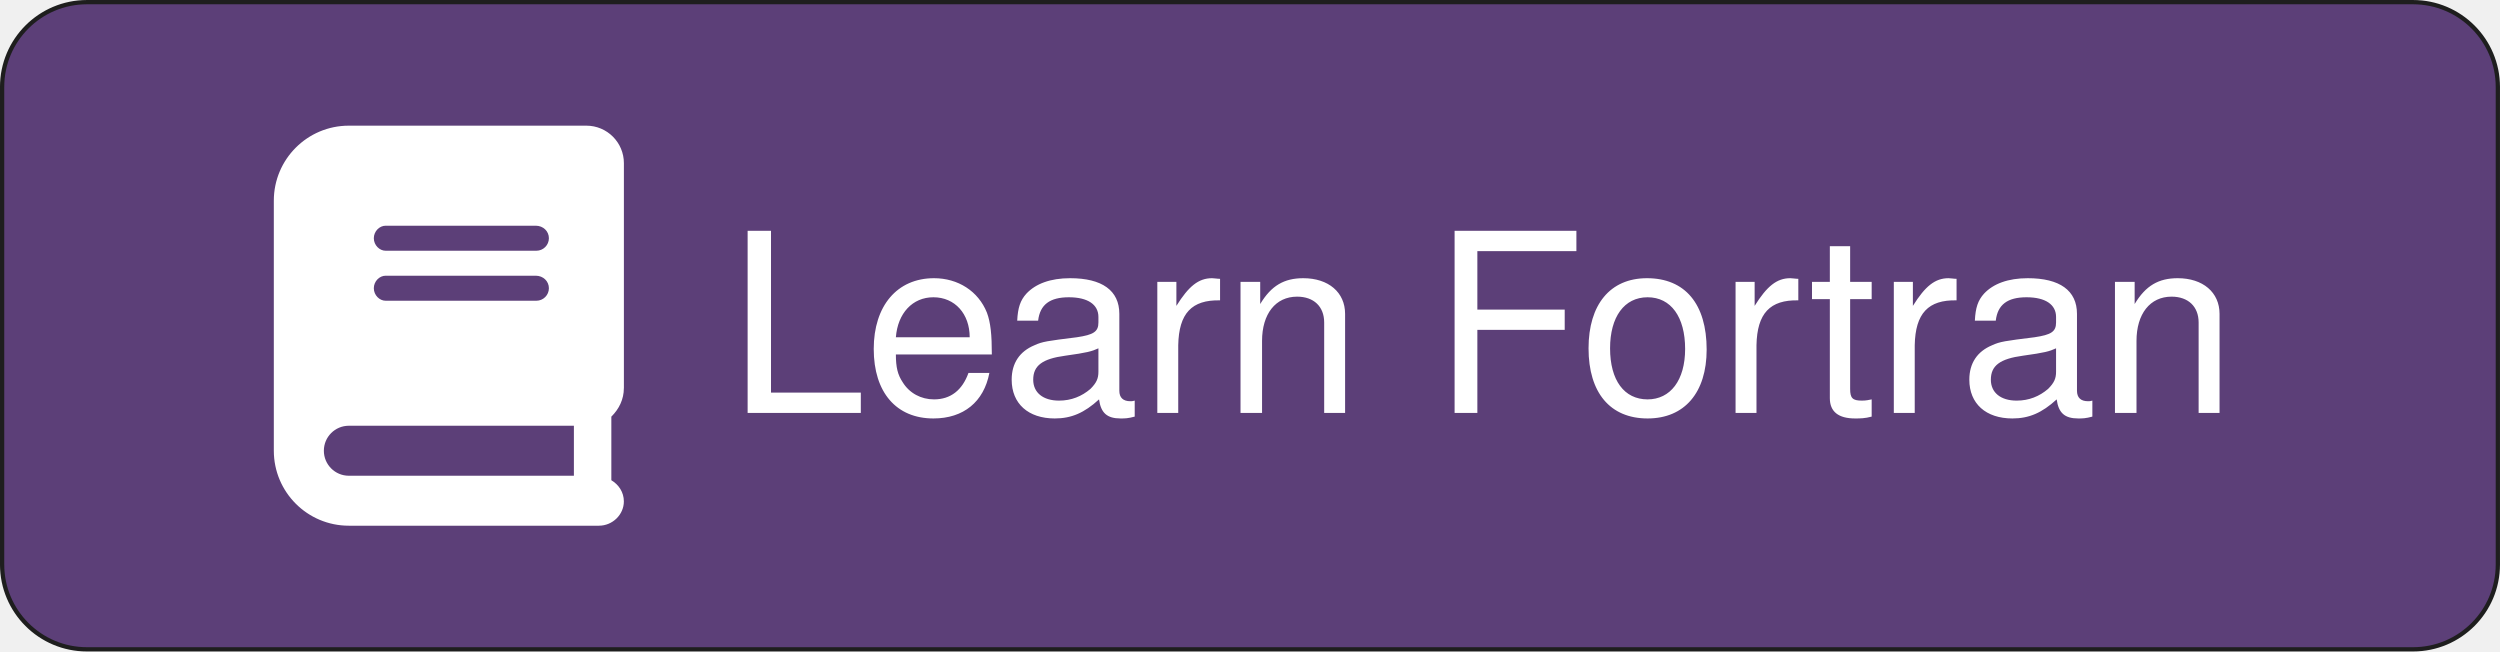
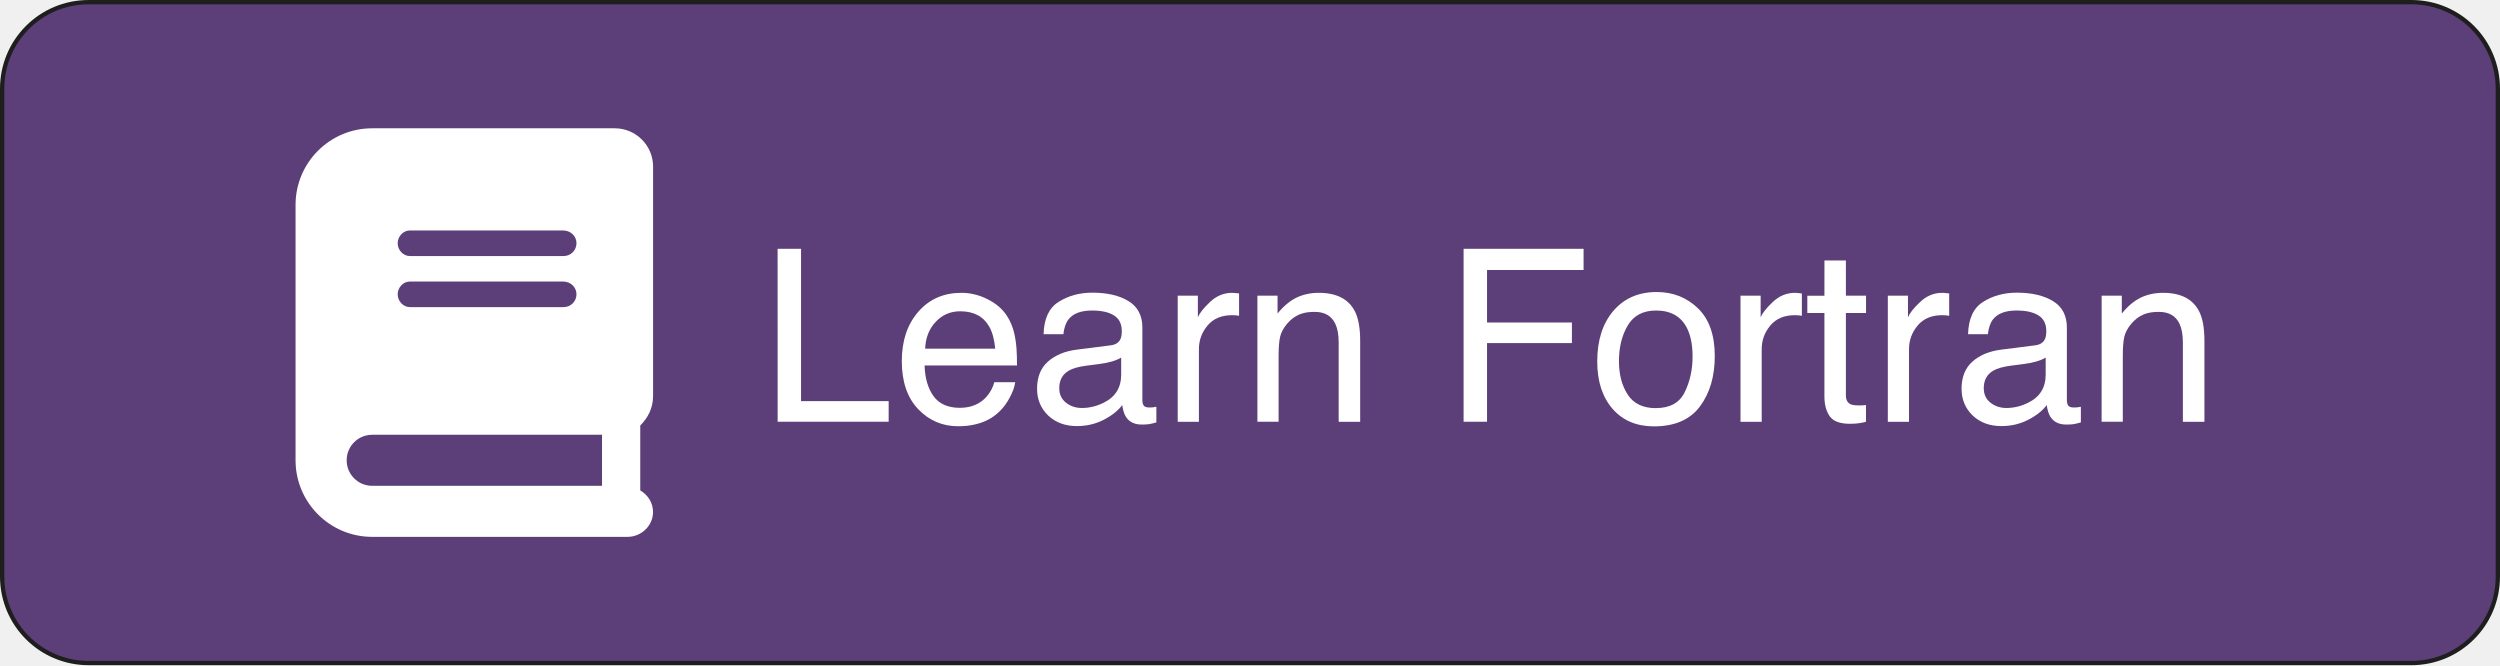
- <svg xmlns="http://www.w3.org/2000/svg" width="63.5mm" height="16.547mm" viewBox="0 0 63.5 16.547" version="1.1" id="svg5">
+ <svg xmlns="http://www.w3.org/2000/svg" width="62.177mm" height="16.545mm" viewBox="0 0 62.177 16.545" version="1.1" id="svg5">
  <defs id="defs2">
    <rect x="170.49" y="421.977" width="490.708" height="35.169" id="rect8622" />
  </defs>
-   <g id="layer1" transform="translate(-64.27108,-47.1434)">
+   <g id="layer1" transform="translate(-53.48705,-52.97728)">
    <g id="layer1-3" transform="matrix(1.043192,0,0,1.043192,-52.90714,22.27594)" />
-     <g id="g38376" transform="translate(32.57712,-41.48174)">
+     <g id="readme.tutorial" transform="translate(21.79309,-35.64864)">
      <g id="g38063">
-         <rect style="fill:#5c3f78;fill-opacity:1;stroke:#1e1e1e;stroke-width:0.217;paint-order:stroke fill markers" id="rect30387" width="63.283" height="16.33" x="31.802" y="88.734" ry="2.1" />
-         <g id="g38056">
+         <path id="rect30387" style="fill:#5c3f78;stroke:#1e1e1e;stroke-width:0.214;paint-order:stroke fill markers" d="M 33.901,88.733 H 91.664 c 1.164,0 2.1,0.937 2.1,2.1 v 12.13 c 0,1.163 -0.937,2.1 -2.1,2.1 H 33.901 c -1.164,0 -2.1,-0.937 -2.1,-2.1 V 90.833 c 0,-1.164 0.937,-2.1 2.1,-2.1 z" />
+         <g id="g38056" transform="translate(0.3956665,-2.0000641e-4)">
          <path d="M 47.541,98.486 V 92.77 c 0,-0.526 -0.427,-0.953 -0.953,-0.953 h -6.034 c -1.052,0 -1.905,0.853 -1.905,1.905 v 6.351 c 0,1.052 0.853,1.905 1.905,1.905 h 6.351 c 0.351,0 0.635,-0.284 0.635,-0.617 0,-0.233 -0.131,-0.427 -0.318,-0.538 v -1.615 c 0.195,-0.191 0.318,-0.441 0.318,-0.723 z M 41.49,94.358 h 3.811 c 0.193,0 0.335,0.143 0.335,0.318 0,0.175 -0.143,0.318 -0.318,0.318 h -3.829 c -0.157,0 -0.3,-0.143 -0.3,-0.318 0,-0.175 0.143,-0.318 0.3,-0.318 z m 0,1.27 h 3.811 c 0.193,0 0.335,0.143 0.335,0.318 0,0.175 -0.143,0.318 -0.318,0.318 h -3.829 c -0.157,0 -0.3,-0.143 -0.3,-0.318 0,-0.175 0.143,-0.318 0.3,-0.318 z m 4.781,5.081 h -5.716 c -0.351,0 -0.635,-0.284 -0.635,-0.635 0,-0.351 0.284,-0.635 0.635,-0.635 h 5.716 z" id="path26948" style="fill:#ffffff;stroke-width:0.02" />
-           <text xml:space="preserve" style="font-size:6.35px;line-height:1.25;font-family:Helvetica;-inkscape-font-specification:Helvetica;stroke-width:0.265" x="50.182" y="99.115" id="text28301">
-             <tspan id="tspan28299" style="font-size:6.35px;fill:#ffffff;stroke-width:0.265" x="50.182" y="99.115">Learn Fortran</tspan>
-           </text>
+           <g aria-label="Learn Fortran" id="text28301" style="font-size:5.997px;line-height:1.25;font-family:Helvetica;-inkscape-font-specification:Helvetica;stroke-width:0.265">
+             <path d="m 50.638,94.814 h 0.583 v 3.789 h 2.179 v 0.512 h -2.761 z" style="fill:#ffffff" id="path5998" />
+             <path d="m 55.21,95.909 q 0.334,0 0.647,0.158 0.313,0.155 0.477,0.404 0.158,0.237 0.211,0.553 0.047,0.217 0.047,0.691 h -2.299 q 0.015,0.477 0.225,0.767 0.211,0.287 0.653,0.287 0.413,0 0.659,-0.272 0.141,-0.158 0.199,-0.366 h 0.518 q -0.021,0.173 -0.138,0.387 -0.114,0.211 -0.258,0.346 -0.24,0.234 -0.594,0.316 -0.19,0.047 -0.43,0.047 -0.586,0 -0.993,-0.425 -0.407,-0.428 -0.407,-1.195 0,-0.756 0.41,-1.227 0.41,-0.471 1.072,-0.471 z m 0.84,1.388 q -0.032,-0.343 -0.149,-0.548 -0.217,-0.381 -0.723,-0.381 -0.363,0 -0.609,0.264 -0.246,0.261 -0.261,0.665 z m -0.89,-1.394 z" style="fill:#ffffff" id="path6000" />
+             <path d="m 57.643,98.281 q 0,0.228 0.167,0.36 0.167,0.132 0.395,0.132 0.278,0 0.539,-0.129 0.439,-0.214 0.439,-0.7 v -0.425 q -0.097,0.061 -0.249,0.102 -0.152,0.041 -0.299,0.059 l -0.319,0.041 q -0.287,0.038 -0.43,0.12 -0.243,0.138 -0.243,0.439 z m 1.277,-1.066 q 0.182,-0.023 0.243,-0.152 0.035,-0.07 0.035,-0.202 0,-0.269 -0.193,-0.389 -0.19,-0.123 -0.548,-0.123 -0.413,0 -0.586,0.223 -0.097,0.123 -0.126,0.366 h -0.492 q 0.015,-0.58 0.375,-0.805 0.363,-0.228 0.84,-0.228 0.553,0 0.899,0.211 0.343,0.211 0.343,0.656 v 1.807 q 0,0.082 0.032,0.132 0.035,0.05 0.143,0.05 0.035,0 0.079,-0.003 0.044,-0.006 0.094,-0.015 v 0.389 q -0.123,0.035 -0.187,0.044 -0.064,0.009 -0.176,0.009 -0.272,0 -0.395,-0.193 -0.064,-0.102 -0.091,-0.29 -0.161,0.211 -0.463,0.366 -0.302,0.155 -0.665,0.155 -0.436,0 -0.715,-0.264 -0.275,-0.266 -0.275,-0.665 0,-0.436 0.272,-0.676 0.272,-0.24 0.715,-0.296 z m -0.436,-1.312 z" style="fill:#ffffff" id="path6002" />
+             <path d="m 60.589,95.979 h 0.501 v 0.542 q 0.061,-0.158 0.302,-0.384 0.24,-0.228 0.553,-0.228 0.015,0 0.05,0.003 0.035,0.003 0.12,0.012 v 0.556 q -0.047,-0.009 -0.088,-0.012 -0.038,-0.003 -0.085,-0.003 -0.398,0 -0.612,0.258 -0.214,0.255 -0.214,0.589 v 1.804 h -0.527 z" style="fill:#ffffff" id="path6004" />
+             <path d="m 62.571,95.979 h 0.501 v 0.445 q 0.223,-0.275 0.471,-0.395 0.249,-0.12 0.553,-0.12 0.668,0 0.902,0.466 0.129,0.255 0.129,0.729 v 2.012 H 64.592 V 97.139 q 0,-0.287 -0.085,-0.463 -0.141,-0.293 -0.51,-0.293 -0.187,0 -0.307,0.038 -0.217,0.064 -0.381,0.258 -0.132,0.155 -0.173,0.322 -0.038,0.164 -0.038,0.471 v 1.643 h -0.527 z m 1.239,-0.076 z" style="fill:#ffffff" id="path6006" />
+             <path d="m 67.699,94.814 h 2.984 v 0.527 h -2.401 v 1.306 h 2.111 v 0.512 h -2.111 v 1.956 h -0.583 z" style="fill:#ffffff" id="path6008" />
+             <path d="m 72.481,98.776 q 0.524,0 0.717,-0.395 0.196,-0.398 0.196,-0.884 0,-0.439 -0.141,-0.715 -0.223,-0.433 -0.767,-0.433 -0.483,0 -0.703,0.369 -0.22,0.369 -0.22,0.89 0,0.501 0.22,0.835 0.22,0.334 0.697,0.334 z m 0.021,-2.887 q 0.606,0 1.025,0.404 0.419,0.404 0.419,1.189 0,0.758 -0.369,1.253 -0.369,0.495 -1.145,0.495 -0.647,0 -1.028,-0.436 -0.381,-0.439 -0.381,-1.177 0,-0.791 0.401,-1.259 0.401,-0.469 1.078,-0.469 z m -0.018,0.015 z" style="fill:#ffffff" id="path6010" />
+             <path d="m 74.586,95.979 h 0.501 v 0.542 q 0.061,-0.158 0.302,-0.384 0.24,-0.228 0.553,-0.228 0.015,0 0.05,0.003 0.035,0.003 0.12,0.012 v 0.556 q -0.047,-0.009 -0.088,-0.012 -0.038,-0.003 -0.085,-0.003 -0.398,0 -0.612,0.258 -0.214,0.255 -0.214,0.589 v 1.804 h -0.527 z" style="fill:#ffffff" id="path6012" />
+             <path d="m 76.674,95.104 h 0.533 v 0.876 h 0.501 v 0.43 h -0.501 v 2.047 q 0,0.164 0.111,0.22 0.061,0.032 0.205,0.032 0.038,0 0.082,0 0.044,-0.003 0.102,-0.009 v 0.416 q -0.091,0.026 -0.19,0.038 -0.097,0.012 -0.211,0.012 -0.369,0 -0.501,-0.187 -0.132,-0.19 -0.132,-0.492 v -2.076 h -0.425 v -0.43 h 0.425 z" style="fill:#ffffff" id="path6014" />
+             <path d="m 78.25,95.979 h 0.501 v 0.542 q 0.061,-0.158 0.302,-0.384 0.24,-0.228 0.553,-0.228 0.015,0 0.05,0.003 0.035,0.003 0.12,0.012 v 0.556 q -0.047,-0.009 -0.088,-0.012 -0.038,-0.003 -0.085,-0.003 -0.398,0 -0.612,0.258 -0.214,0.255 -0.214,0.589 v 1.804 h -0.527 z" style="fill:#ffffff" id="path6016" />
+             <path d="m 80.636,98.281 q 0,0.228 0.167,0.36 0.167,0.132 0.395,0.132 0.278,0 0.539,-0.129 0.439,-0.214 0.439,-0.7 v -0.425 q -0.097,0.061 -0.249,0.102 -0.152,0.041 -0.299,0.059 l -0.319,0.041 q -0.287,0.038 -0.43,0.12 -0.243,0.138 -0.243,0.439 z m 1.277,-1.066 q 0.182,-0.023 0.243,-0.152 0.035,-0.07 0.035,-0.202 0,-0.269 -0.193,-0.389 -0.19,-0.123 -0.548,-0.123 -0.413,0 -0.586,0.223 -0.097,0.123 -0.126,0.366 h -0.492 q 0.015,-0.58 0.375,-0.805 0.363,-0.228 0.84,-0.228 0.553,0 0.899,0.211 0.343,0.211 0.343,0.656 v 1.807 q 0,0.082 0.032,0.132 0.035,0.05 0.143,0.05 0.035,0 0.079,-0.003 0.044,-0.006 0.094,-0.015 v 0.389 q -0.123,0.035 -0.187,0.044 -0.064,0.009 -0.176,0.009 -0.272,0 -0.395,-0.193 -0.064,-0.102 -0.091,-0.29 -0.161,0.211 -0.463,0.366 -0.302,0.155 -0.665,0.155 -0.436,0 -0.715,-0.264 -0.275,-0.266 -0.275,-0.665 0,-0.436 0.272,-0.676 0.272,-0.24 0.715,-0.296 z m -0.436,-1.312 z" style="fill:#ffffff" id="path6018" />
+             <path d="m 83.568,95.979 h 0.501 v 0.445 q 0.223,-0.275 0.471,-0.395 0.249,-0.12 0.553,-0.12 0.668,0 0.902,0.466 0.129,0.255 0.129,0.729 v 2.012 H 85.588 V 97.139 q 0,-0.287 -0.085,-0.463 -0.141,-0.293 -0.51,-0.293 -0.187,0 -0.307,0.038 -0.217,0.064 -0.381,0.258 -0.132,0.155 -0.173,0.322 -0.038,0.164 -0.038,0.471 v 1.643 h -0.527 z m 1.239,-0.076 z" style="fill:#ffffff" id="path6020" />
+           </g>
        </g>
      </g>
    </g>
  </g>
</svg>
